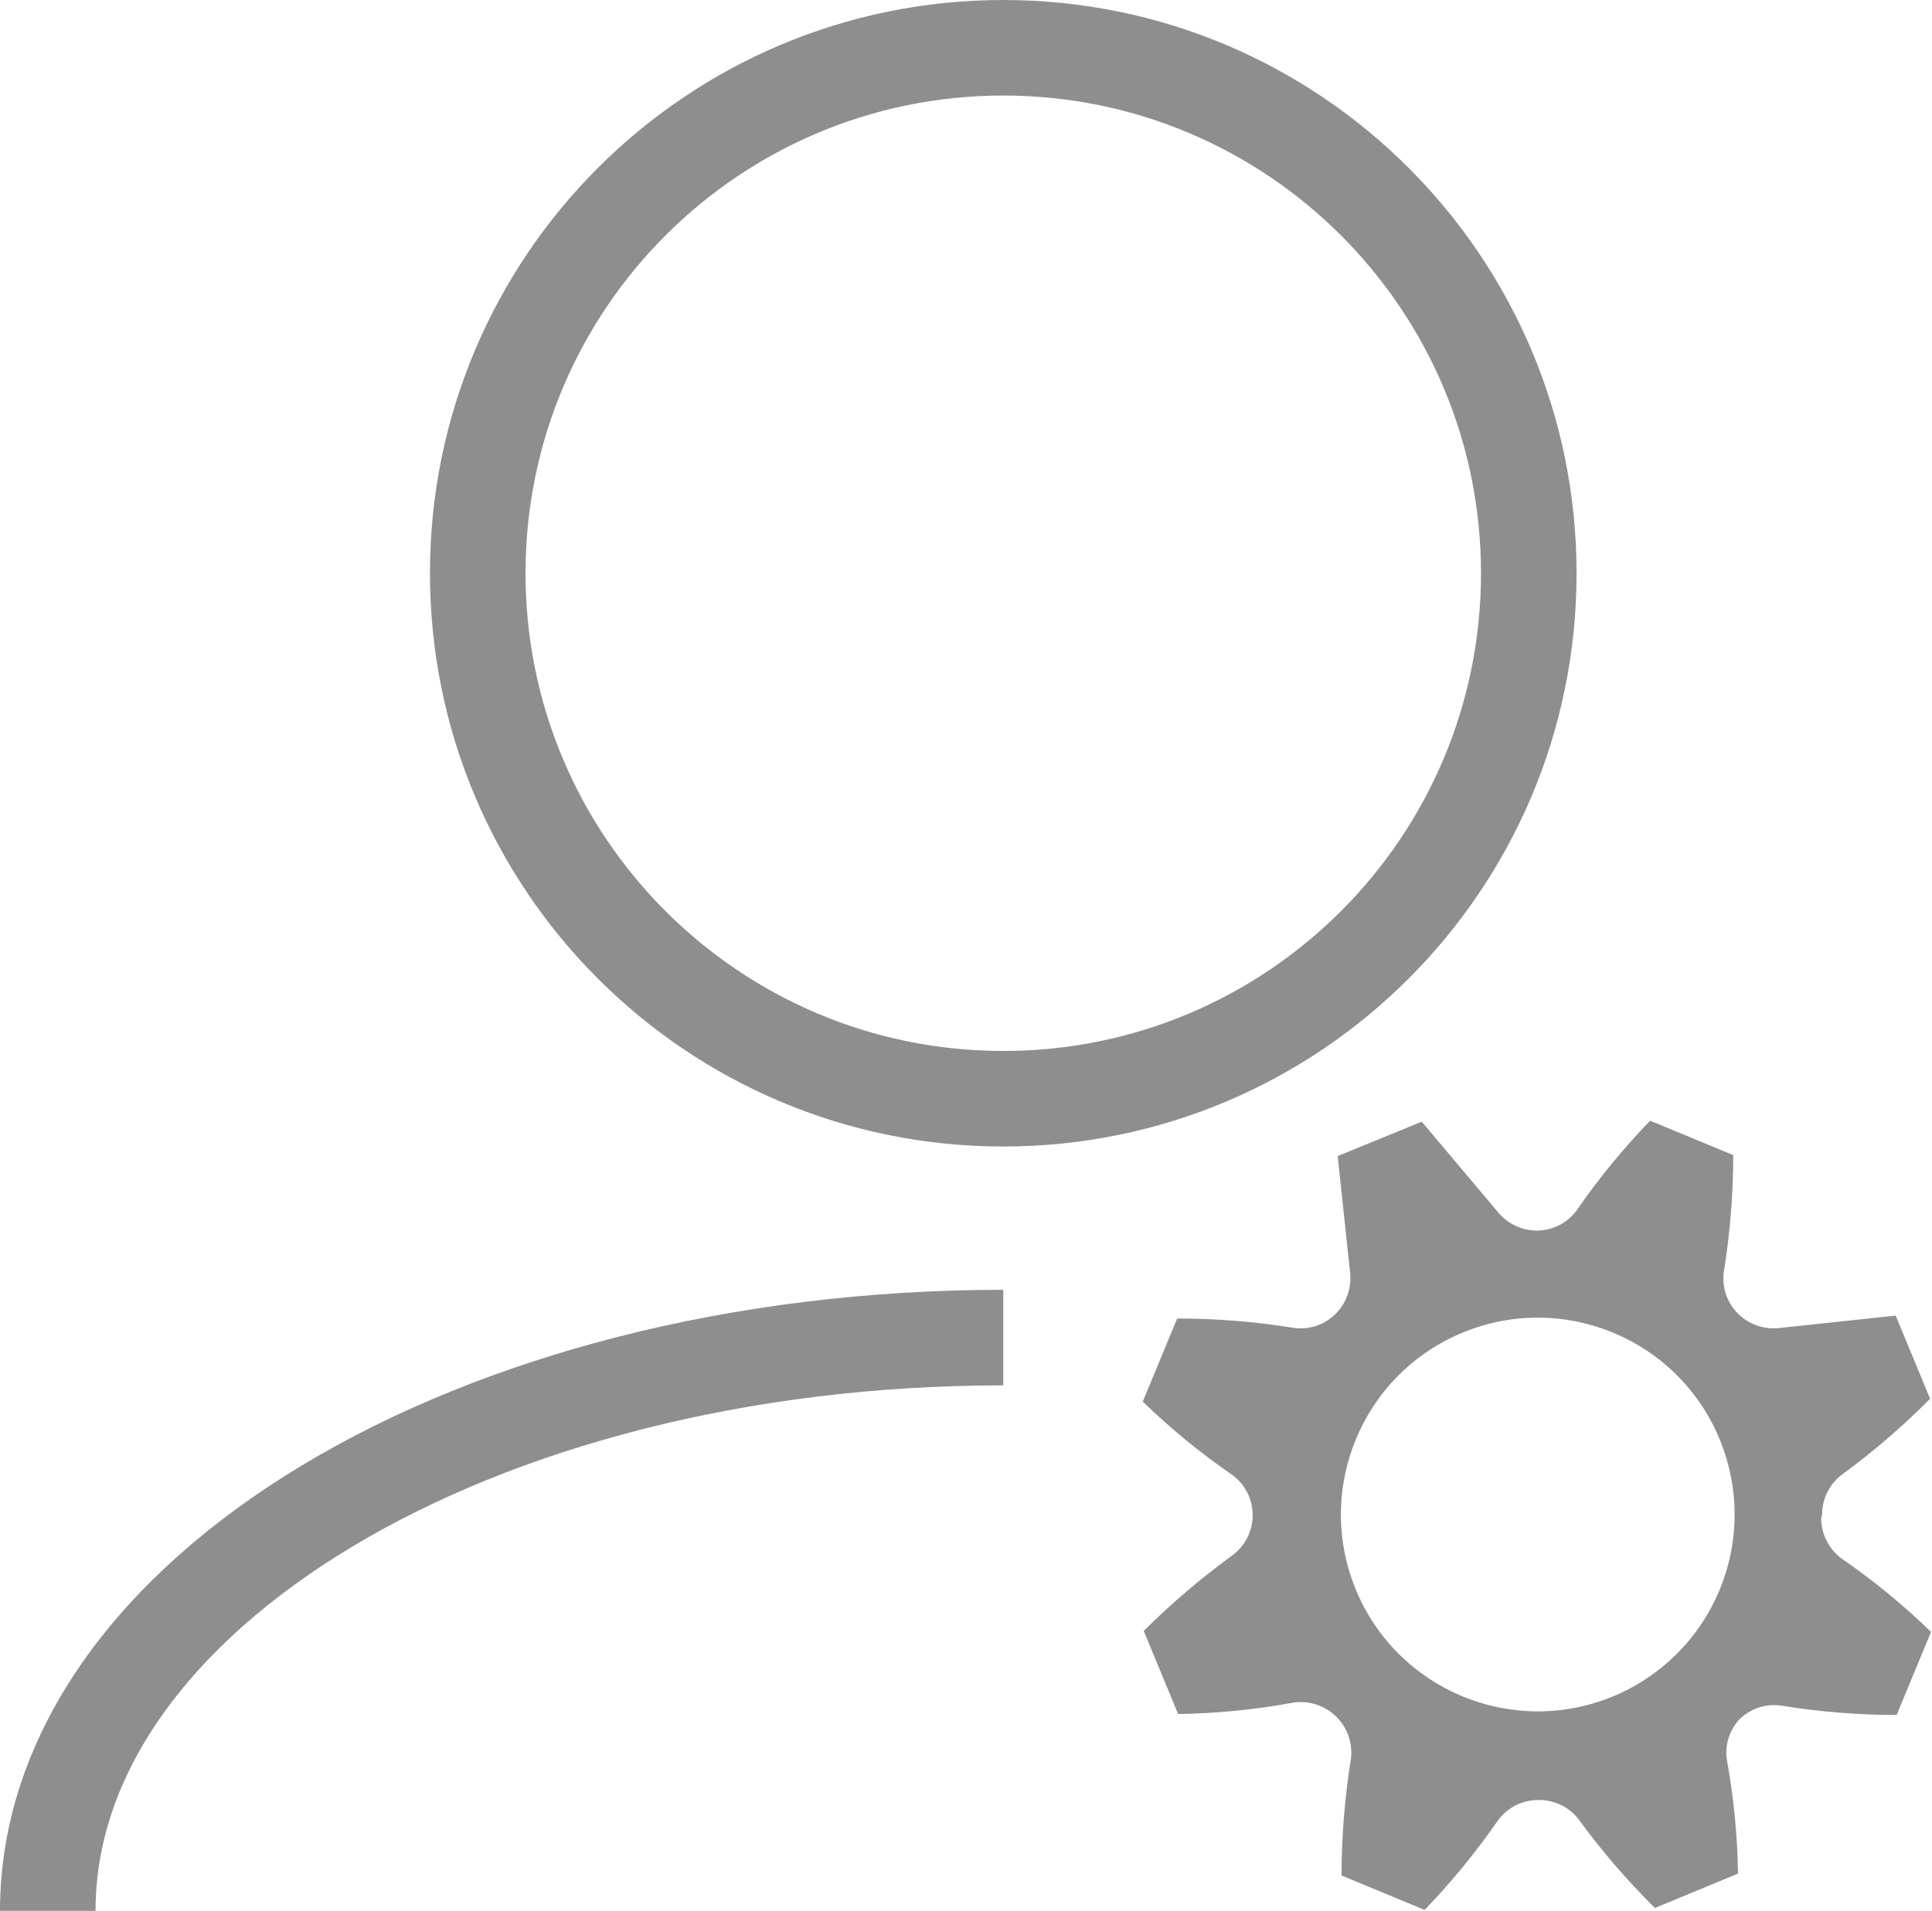
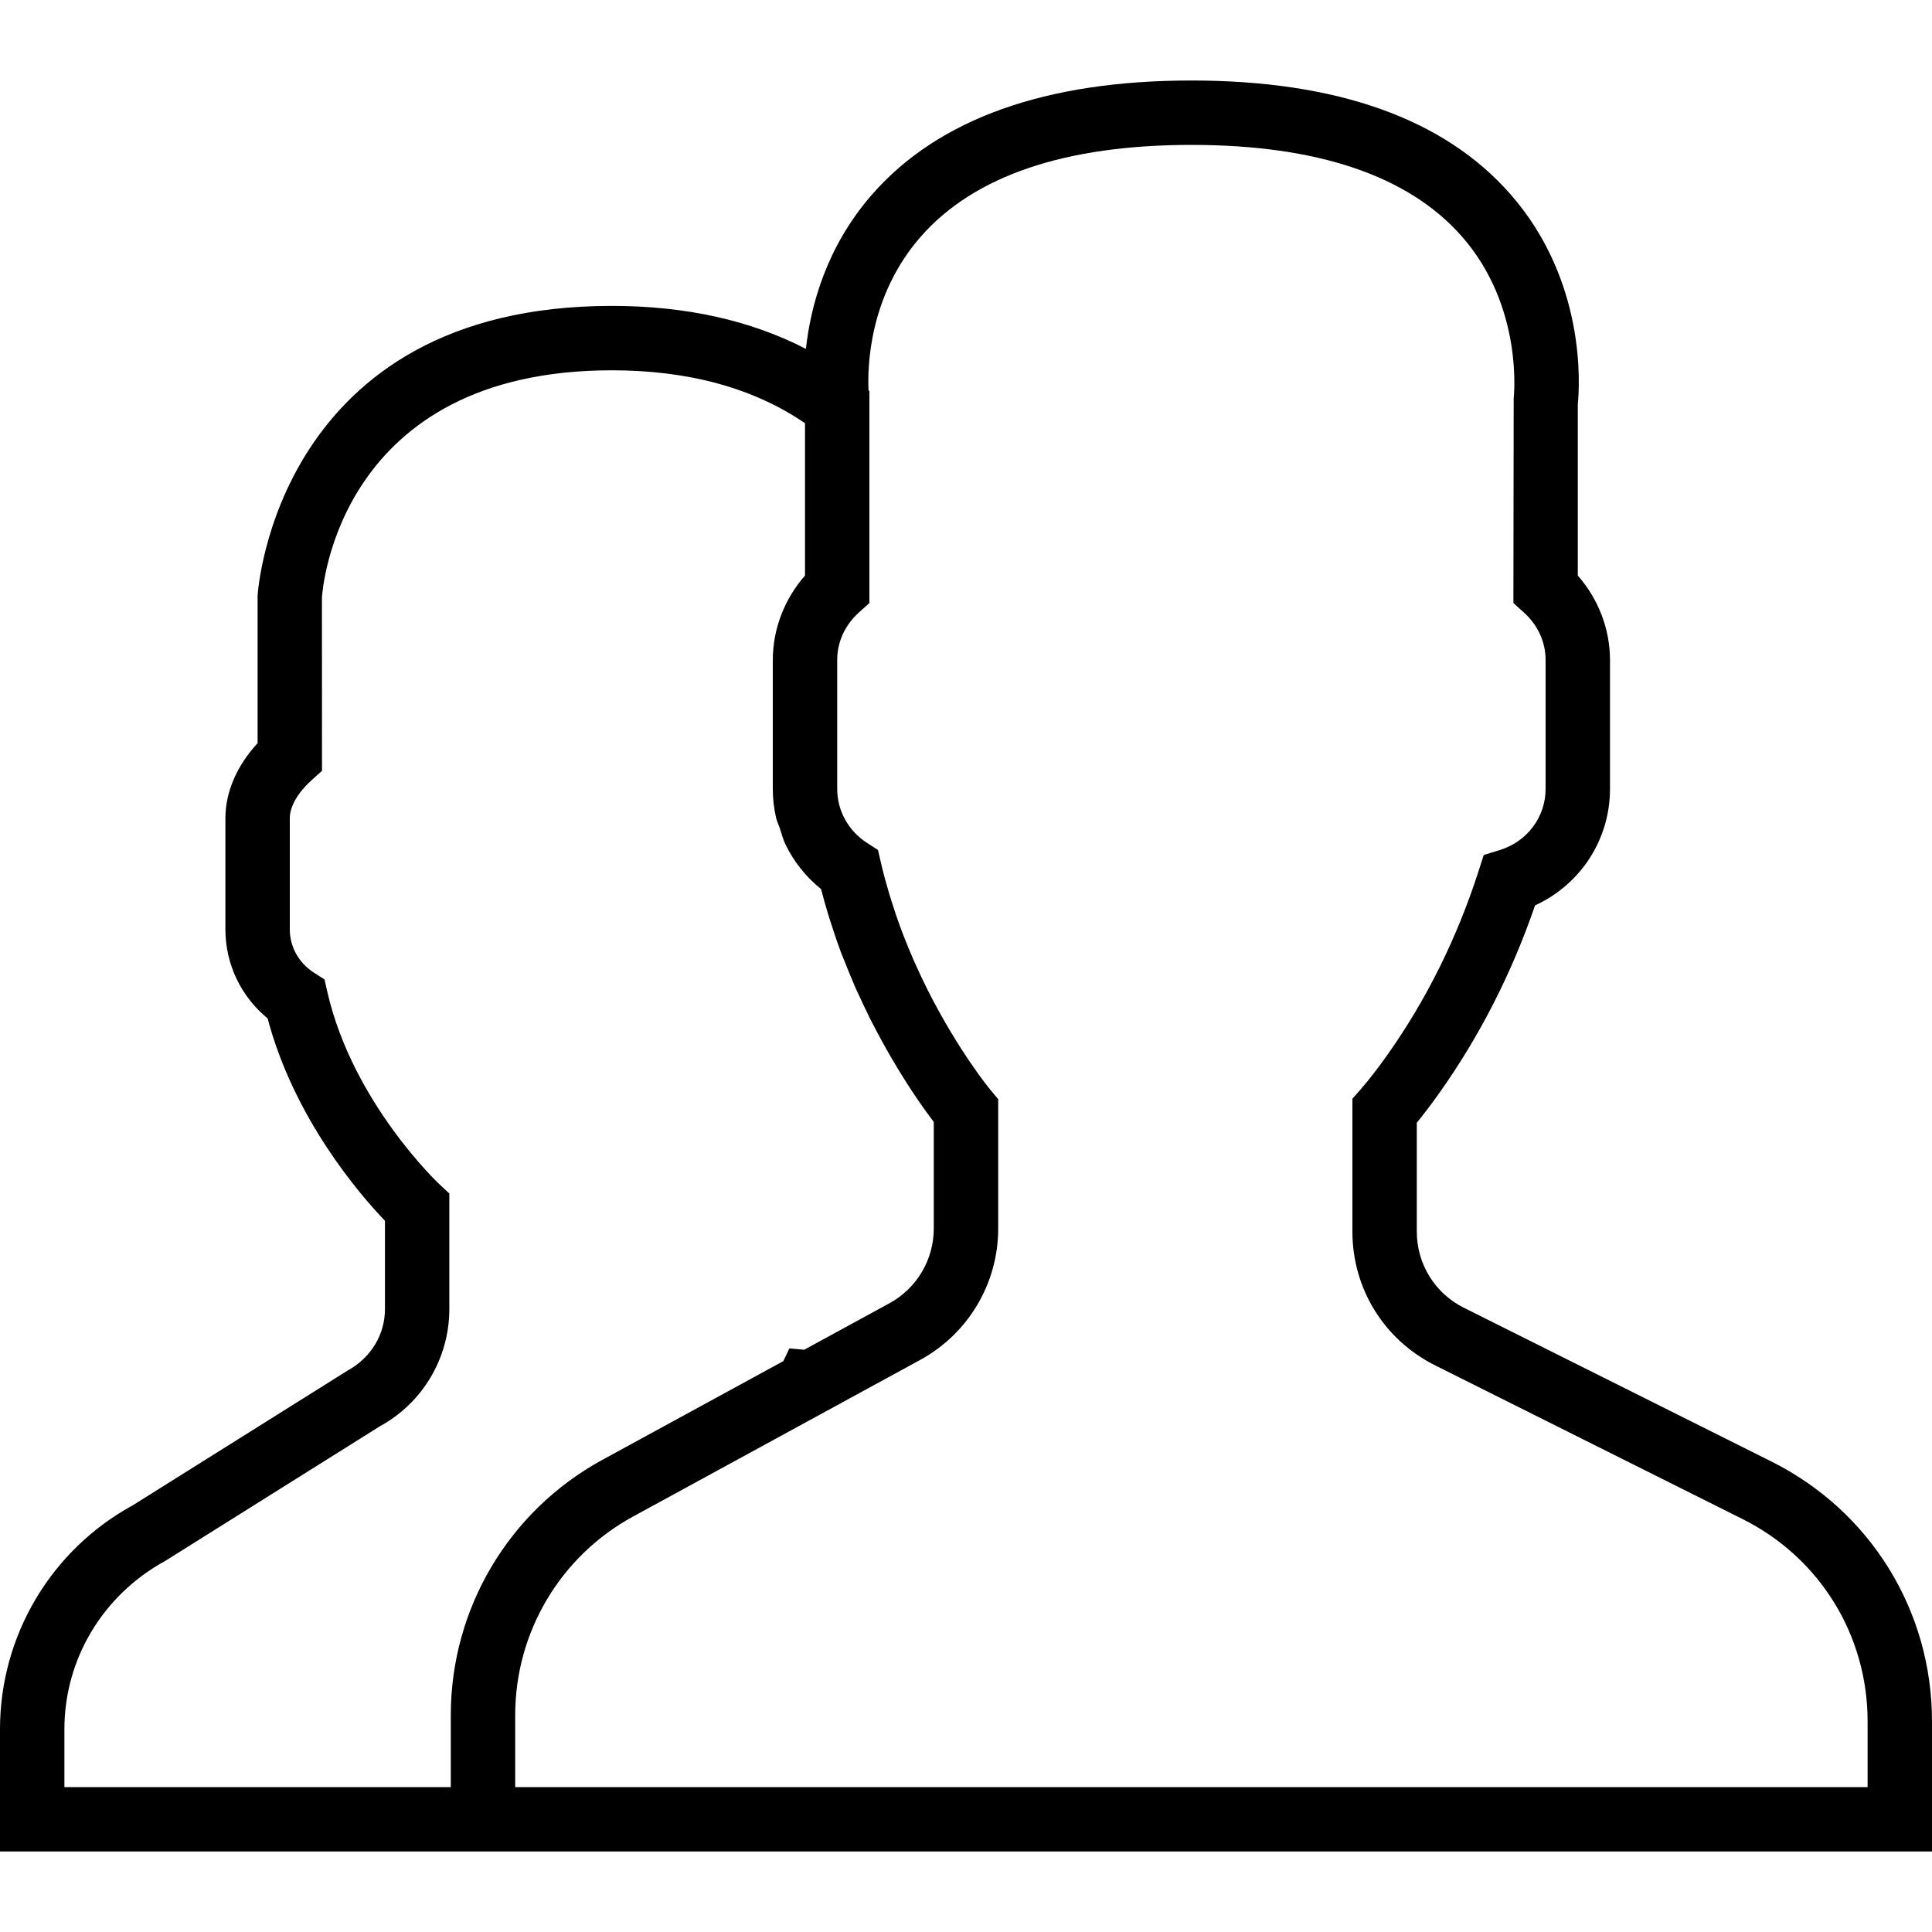
- <svg xmlns="http://www.w3.org/2000/svg" viewBox="0 0 20.22 20">
-   <defs>
-     <style>.cls-1{fill:#8e8e8e;}.cls-2{fill:none;stroke:#8e8e8e;stroke-miterlimit:10;}</style>
-   </defs>
-   <g data-name="Layer 2" id="Layer_2">
-     <g data-name="Layer 1" id="Layer_1-2">
-       <path class="cls-1" d="M10.5,1a5,5,0,1,1-5,5,5,5,0,0,1,5-5m0-1a6,6,0,1,0,6,6,6,6,0,0,0-6-6Z" />
-       <path class="cls-2" d="M.5,20c0-3.31,4.48-6,10-6" />
-       <path class="cls-1" d="M19.07,15.85a.52.52,0,0,1,.2-.41,7.69,7.69,0,0,0,.93-.8l-.36-.87-1.22.13a.53.53,0,0,1-.43-.15h0a.52.52,0,0,1-.15-.43,7.73,7.73,0,0,0,.1-1.23l-.87-.36a7.37,7.37,0,0,0-.77.94.52.52,0,0,1-.42.21h0a.53.53,0,0,1-.4-.19l-.8-.95L14,12.1l.13,1.22a.53.53,0,0,1-.15.43h0a.52.52,0,0,1-.43.15,7.62,7.62,0,0,0-1.23-.1l-.36.87a7.27,7.27,0,0,0,.94.77.52.52,0,0,1,.21.42h0a.52.52,0,0,1-.2.41,8,8,0,0,0-.94.8l.36.87a7.27,7.27,0,0,0,1.21-.12.53.53,0,0,1,.6.58,7.81,7.81,0,0,0-.1,1.23l.87.36a7.56,7.56,0,0,0,.77-.94.52.52,0,0,1,.42-.21h0a.52.52,0,0,1,.42.2,7.63,7.63,0,0,0,.8.93l.87-.36a7.38,7.38,0,0,0-.12-1.21A.52.52,0,0,1,18.2,18h0a.52.52,0,0,1,.43-.15,7.61,7.61,0,0,0,1.22.1l.36-.87a7.25,7.25,0,0,0-.94-.77.53.53,0,0,1-.21-.42Zm-2.2,1.91A2.06,2.06,0,1,1,18,15.07,2.06,2.06,0,0,1,16.87,17.76Z" />
-     </g>
-   </g>
+ <svg xmlns="http://www.w3.org/2000/svg" version="1.1" id="Capa_1" x="0px" y="0px" viewBox="0 0 60 60" style="enable-background:new 0 0 60 60;" xml:space="preserve">
+   <path d="M55.014,45.389l-9.553-4.776C44.56,40.162,44,39.256,44,38.248v-3.381c0.229-0.28,0.47-0.599,0.719-0.951  c1.239-1.75,2.232-3.698,2.954-5.799C49.084,27.47,50,26.075,50,24.5v-4c0-0.963-0.36-1.896-1-2.625v-5.319  c0.056-0.55,0.276-3.824-2.092-6.525C44.854,3.688,41.521,2.5,37,2.5s-7.854,1.188-9.908,3.53c-1.435,1.637-1.918,3.481-2.064,4.805  C23.314,9.949,21.294,9.5,19,9.5c-10.389,0-10.994,8.855-11,9v4.579c-0.648,0.706-1,1.521-1,2.33v3.454  c0,1.079,0.483,2.085,1.311,2.765c0.825,3.11,2.854,5.46,3.644,6.285v2.743c0,0.787-0.428,1.509-1.171,1.915l-6.653,4.173  C1.583,48.134,0,50.801,0,53.703V57.5h14h2h44v-4.043C60,50.019,58.089,46.927,55.014,45.389z M14,53.262V55.5H2v-1.797  c0-2.17,1.184-4.164,3.141-5.233l6.652-4.173c1.333-0.727,2.161-2.121,2.161-3.641v-3.591l-0.318-0.297  c-0.026-0.024-2.683-2.534-3.468-5.955l-0.091-0.396l-0.342-0.22C9.275,29.899,9,29.4,9,28.863v-3.454  c0-0.36,0.245-0.788,0.671-1.174L10,23.938l-0.002-5.38C10.016,18.271,10.537,11.5,19,11.5c2.393,0,4.408,0.553,6,1.644v4.731  c-0.64,0.729-1,1.662-1,2.625v4c0,0.304,0.035,0.603,0.101,0.893c0.027,0.116,0.081,0.222,0.118,0.334  c0.055,0.168,0.099,0.341,0.176,0.5c0.001,0.002,0.002,0.003,0.003,0.005c0.256,0.528,0.629,1,1.099,1.377  c0.005,0.019,0.011,0.036,0.016,0.054c0.06,0.229,0.123,0.457,0.191,0.68l0.081,0.261c0.014,0.046,0.031,0.093,0.046,0.139  c0.035,0.108,0.069,0.215,0.105,0.321c0.06,0.175,0.123,0.356,0.196,0.553c0.031,0.082,0.065,0.156,0.097,0.237  c0.082,0.209,0.164,0.411,0.25,0.611c0.021,0.048,0.039,0.1,0.06,0.147l0.056,0.126c0.026,0.058,0.053,0.11,0.079,0.167  c0.098,0.214,0.194,0.421,0.294,0.621c0.016,0.032,0.031,0.067,0.047,0.099c0.063,0.125,0.126,0.243,0.189,0.363  c0.108,0.206,0.214,0.4,0.32,0.588c0.052,0.092,0.103,0.182,0.154,0.269c0.144,0.246,0.281,0.472,0.414,0.682  c0.029,0.045,0.057,0.092,0.085,0.135c0.242,0.375,0.452,0.679,0.626,0.916c0.046,0.063,0.086,0.117,0.125,0.17  c0.022,0.029,0.052,0.071,0.071,0.097v3.309c0,0.968-0.528,1.856-1.377,2.32l-2.646,1.443l-0.461-0.041l-0.188,0.395l-5.626,3.069  C15.801,46.924,14,49.958,14,53.262z M58,55.5H16v-2.238c0-2.571,1.402-4.934,3.659-6.164l8.921-4.866  C30.073,41.417,31,39.854,31,38.155v-4.018v-0.001l-0.194-0.232l-0.038-0.045c-0.002-0.003-0.064-0.078-0.165-0.21  c-0.006-0.008-0.012-0.016-0.019-0.024c-0.053-0.069-0.115-0.152-0.186-0.251c-0.001-0.002-0.002-0.003-0.003-0.005  c-0.149-0.207-0.336-0.476-0.544-0.8c-0.005-0.007-0.009-0.015-0.014-0.022c-0.098-0.153-0.202-0.32-0.308-0.497  c-0.008-0.013-0.016-0.026-0.024-0.04c-0.226-0.379-0.466-0.808-0.705-1.283c0,0-0.001-0.001-0.001-0.002  c-0.127-0.255-0.254-0.523-0.378-0.802l0,0c-0.017-0.039-0.035-0.077-0.052-0.116h0c-0.055-0.125-0.11-0.256-0.166-0.391  c-0.02-0.049-0.04-0.1-0.06-0.15c-0.052-0.131-0.105-0.263-0.161-0.414c-0.102-0.272-0.198-0.556-0.29-0.849l-0.055-0.178  c-0.006-0.02-0.013-0.04-0.019-0.061c-0.094-0.316-0.184-0.639-0.26-0.971l-0.091-0.396l-0.341-0.22  C26.346,25.803,26,25.176,26,24.5v-4c0-0.561,0.238-1.084,0.67-1.475L27,18.728V12.5v-0.354l-0.027-0.021  c-0.034-0.722,0.009-2.935,1.623-4.776C30.253,5.458,33.081,4.5,37,4.5c3.905,0,6.727,0.951,8.386,2.828  c1.947,2.201,1.625,5.017,1.623,5.041L47,18.728l0.33,0.298C47.762,19.416,48,19.939,48,20.5v4c0,0.873-0.572,1.637-1.422,1.899  l-0.498,0.153l-0.16,0.495c-0.669,2.081-1.622,4.003-2.834,5.713c-0.297,0.421-0.586,0.794-0.837,1.079L42,34.123v4.125  c0,1.77,0.983,3.361,2.566,4.153l9.553,4.776C56.513,48.374,58,50.78,58,53.457V55.5z" />
+   <g>
+ </g>
+   <g>
+ </g>
+   <g>
+ </g>
+   <g>
+ </g>
+   <g>
+ </g>
+   <g>
+ </g>
+   <g>
+ </g>
+   <g>
+ </g>
+   <g>
+ </g>
+   <g>
+ </g>
+   <g>
+ </g>
+   <g>
+ </g>
+   <g>
+ </g>
+   <g>
+ </g>
+   <g>
+ </g>
</svg>
